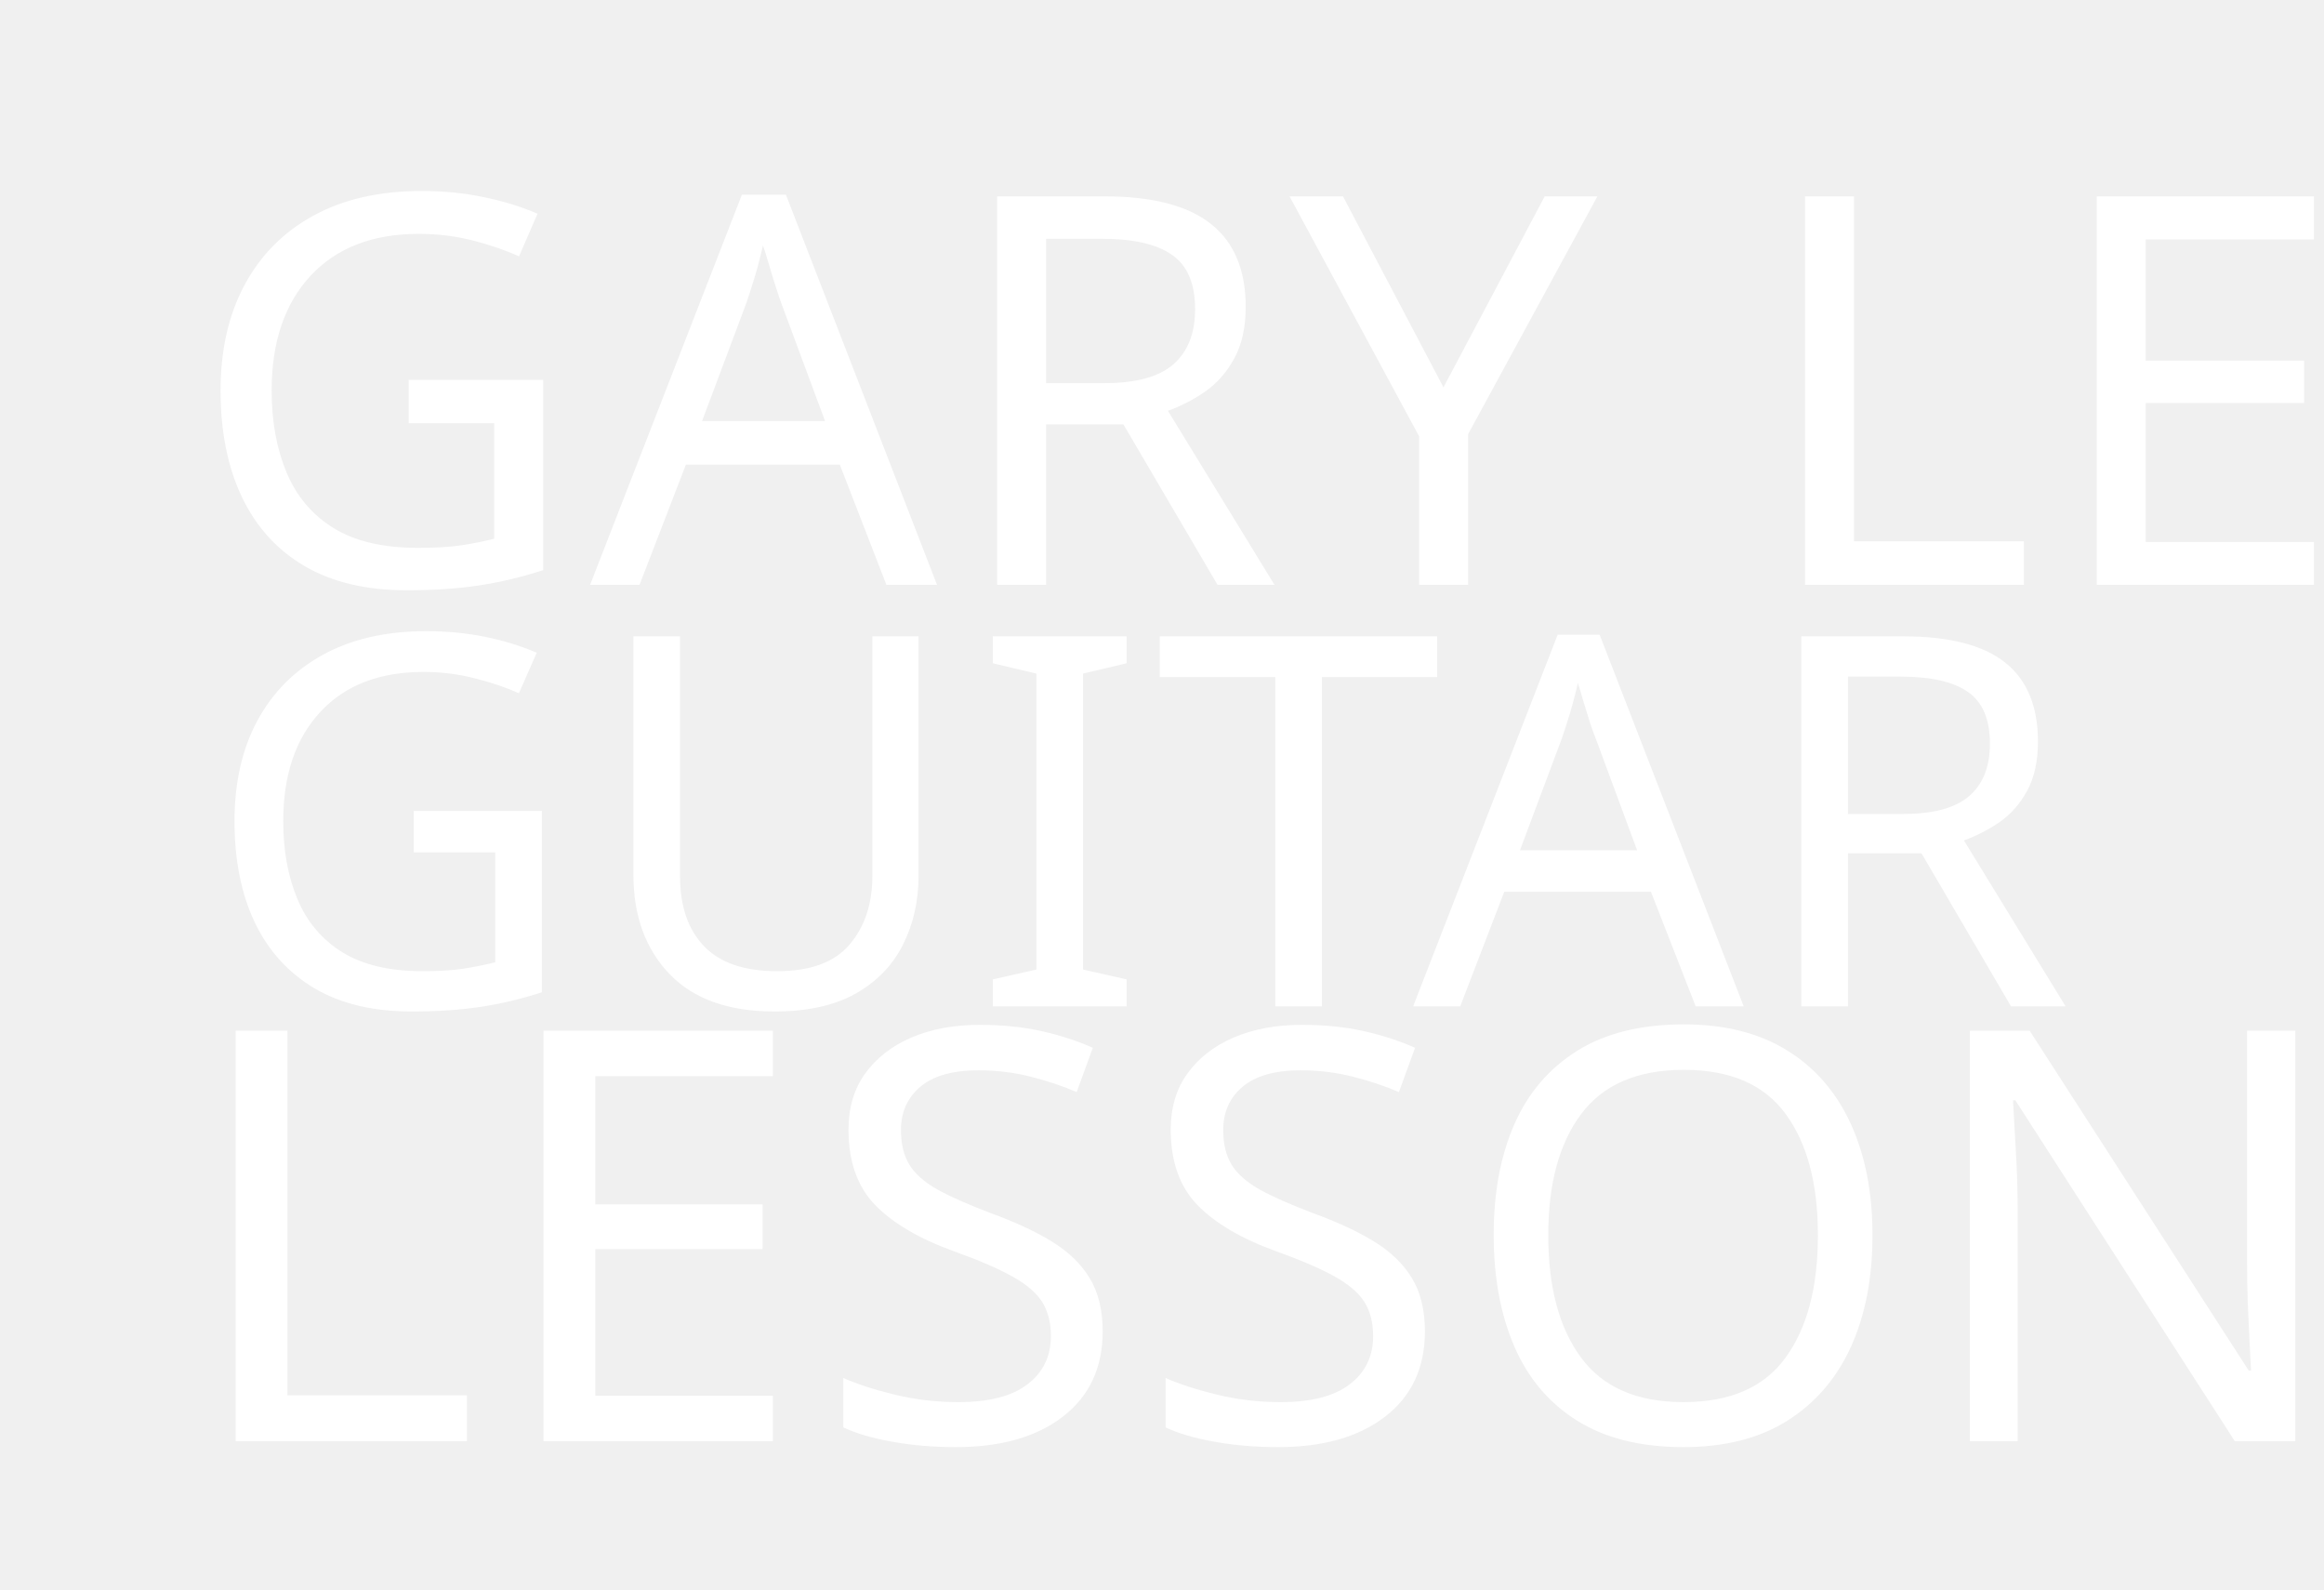
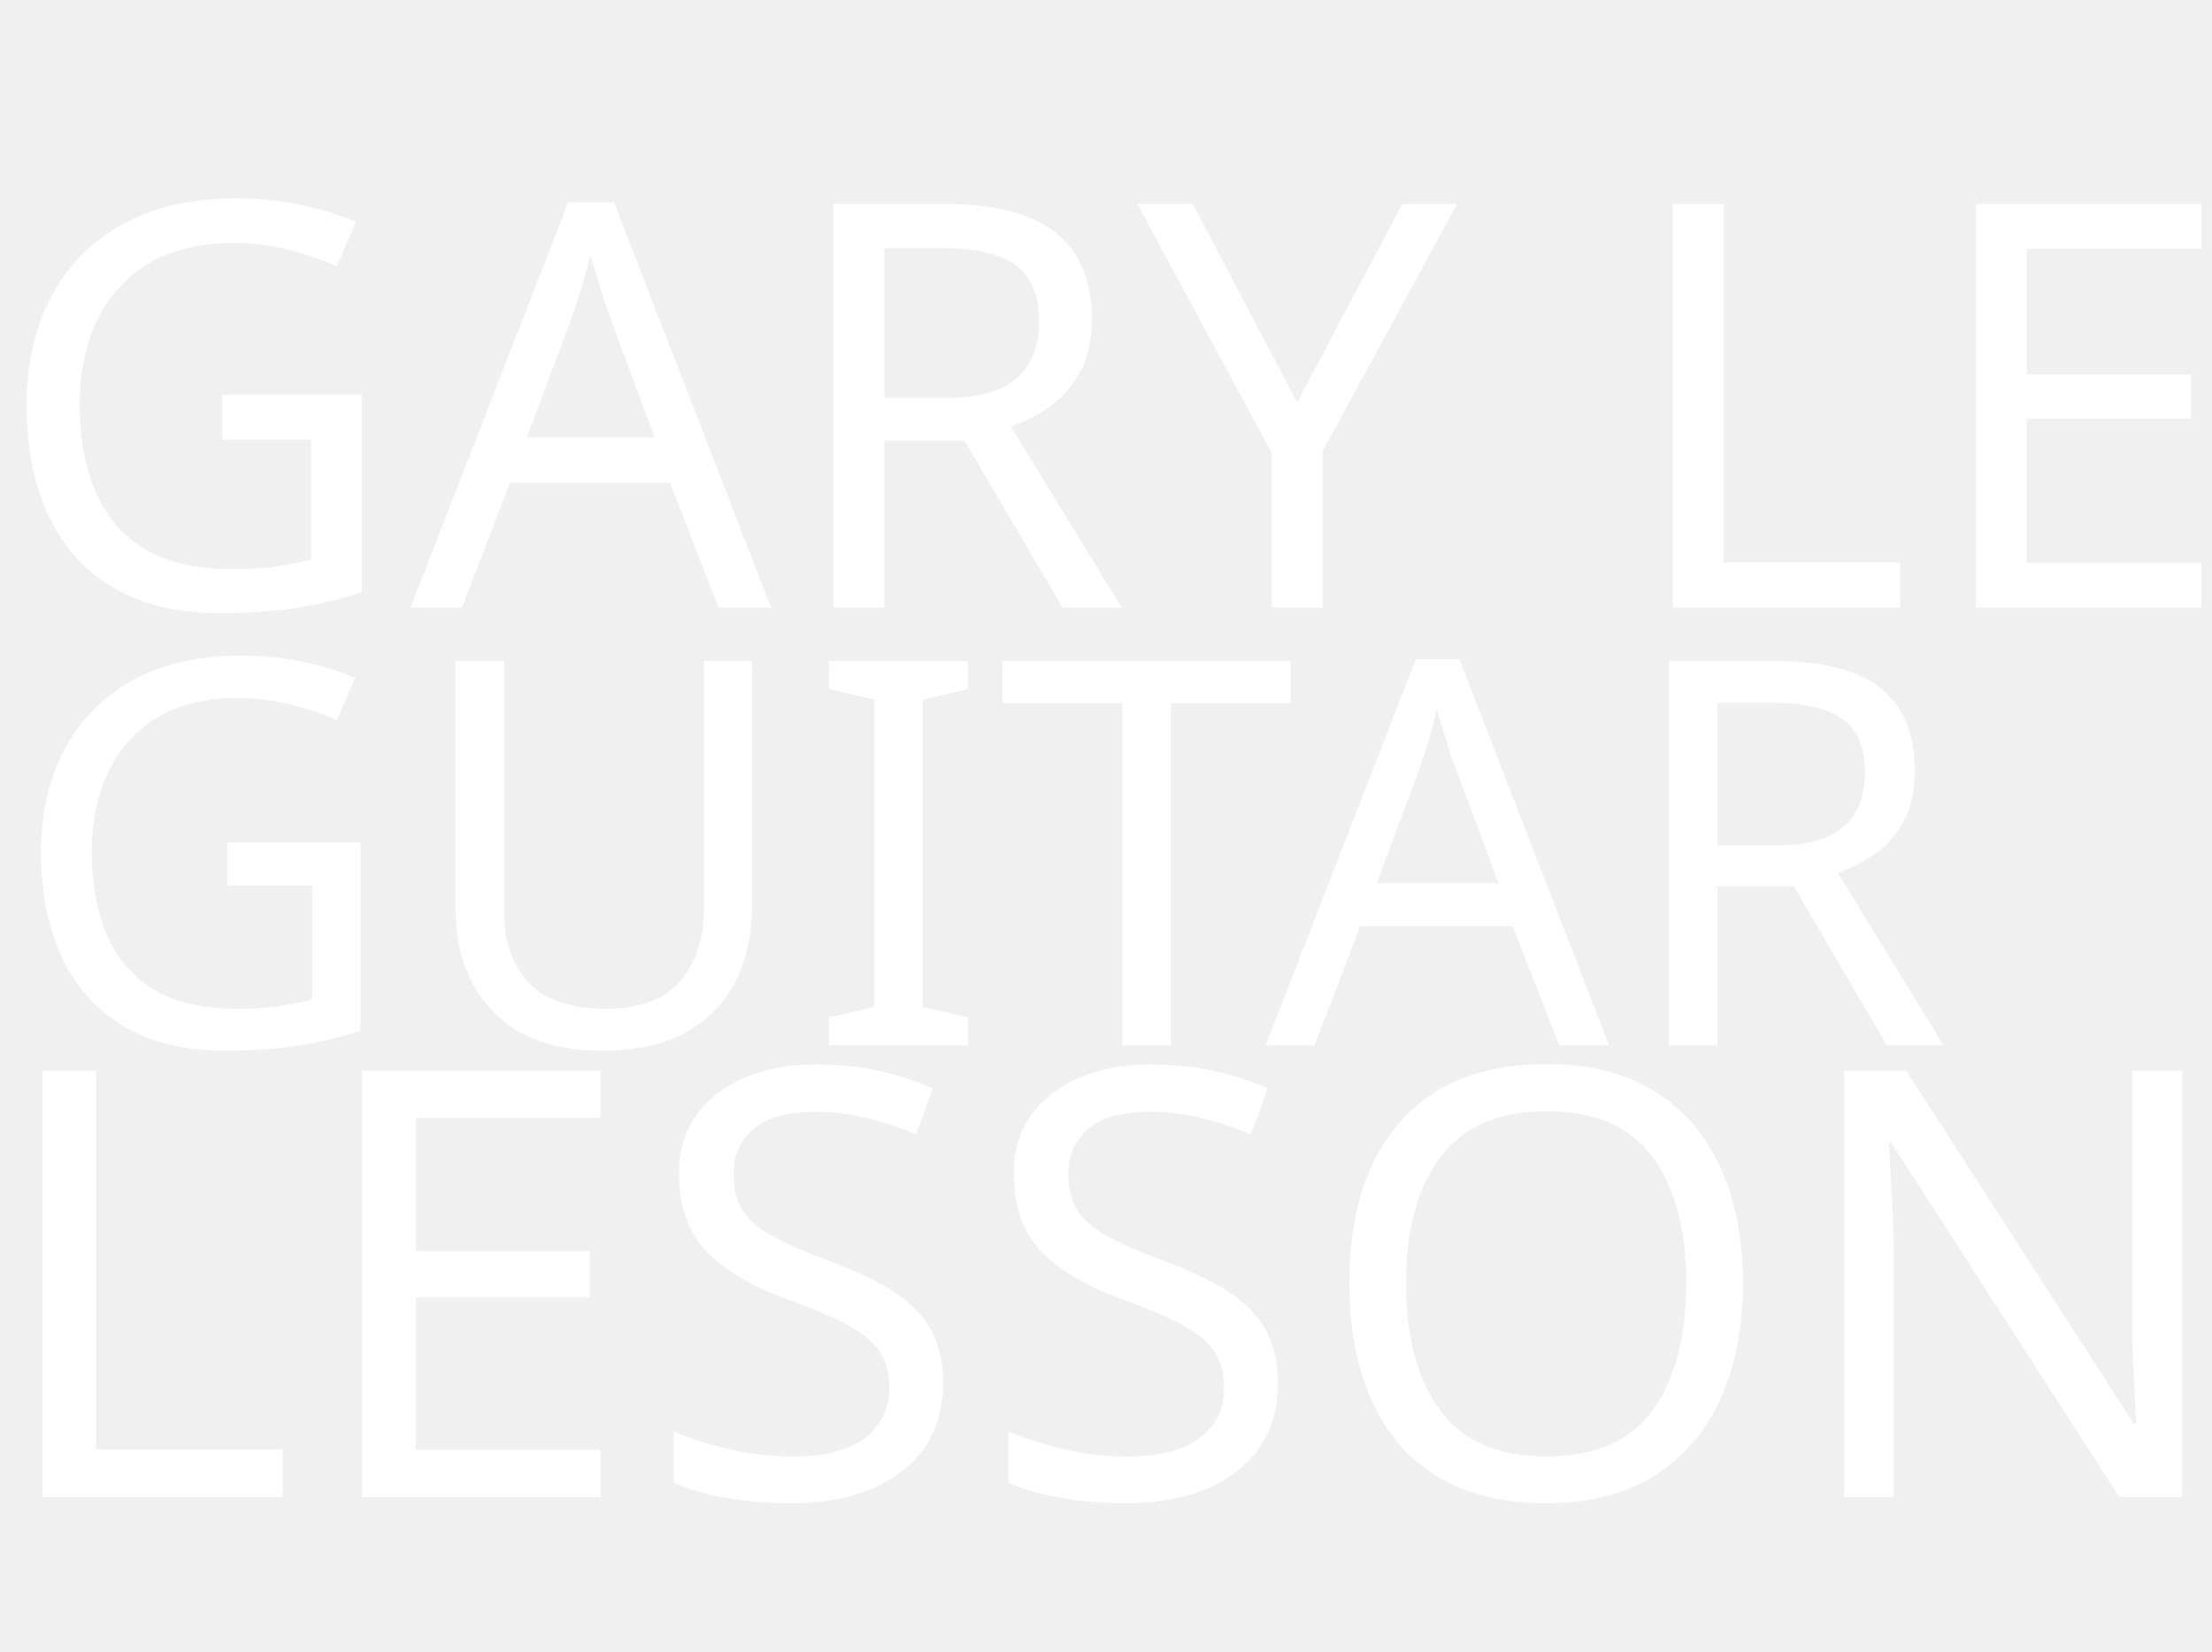
- <svg xmlns="http://www.w3.org/2000/svg" width="155" height="106" viewBox="0 0 155 106">
+ <svg xmlns="http://www.w3.org/2000/svg" width="142" height="106" viewBox="0 0 142 106">
  <text fill="#FFF" fill-rule="evenodd" font-family="Knockout-HTF47-Bantamweight, Knockout" font-size="36.288" font-weight="500" letter-spacing=".445">
-     <tspan x="12.492" y="39">GARY LEIGHTON</tspan>
-     <tspan x="13.53" y="67.099" font-family="Knockout-HTF52-Cruiserweight, Knockout" font-size="34.56" letter-spacing=".446">GUITAR</tspan>
-     <tspan x="12" y="96.102" font-family="Knockout-HTF50-Welterweight, Knockout" font-size="38.34" letter-spacing=".443">LESSONS</tspan>
+     <tspan x="-.508" y="39">GARY LEIGHTON</tspan>
+     <tspan x=".53" y="67.099" font-family="Knockout-HTF52-Cruiserweight, Knockout" font-size="34.56" letter-spacing=".446">GUITAR</tspan>
+     <tspan x="-1" y="96.102" font-family="Knockout-HTF50-Welterweight, Knockout" font-size="38.34" letter-spacing=".443">LESSONS</tspan>
  </text>
</svg>
